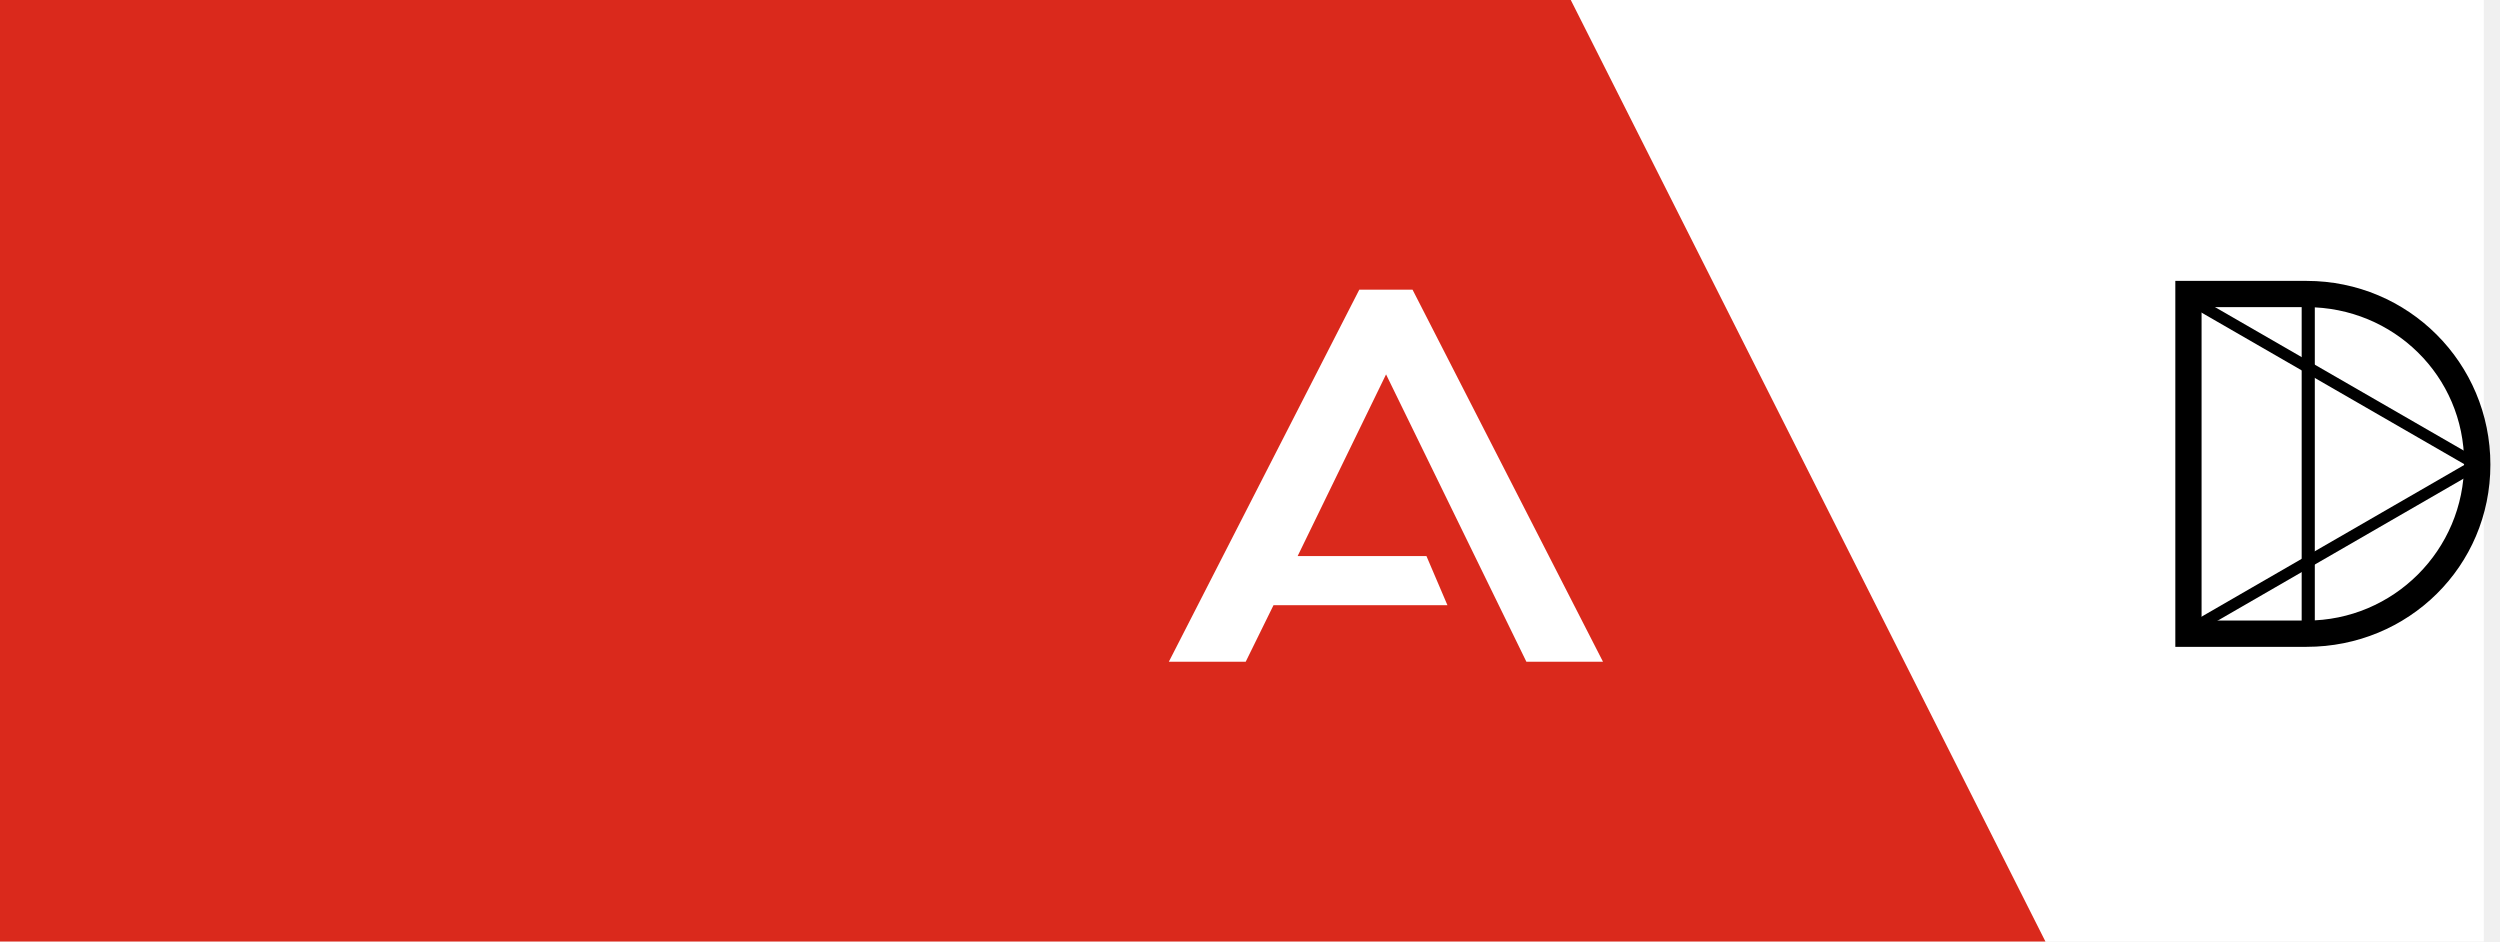
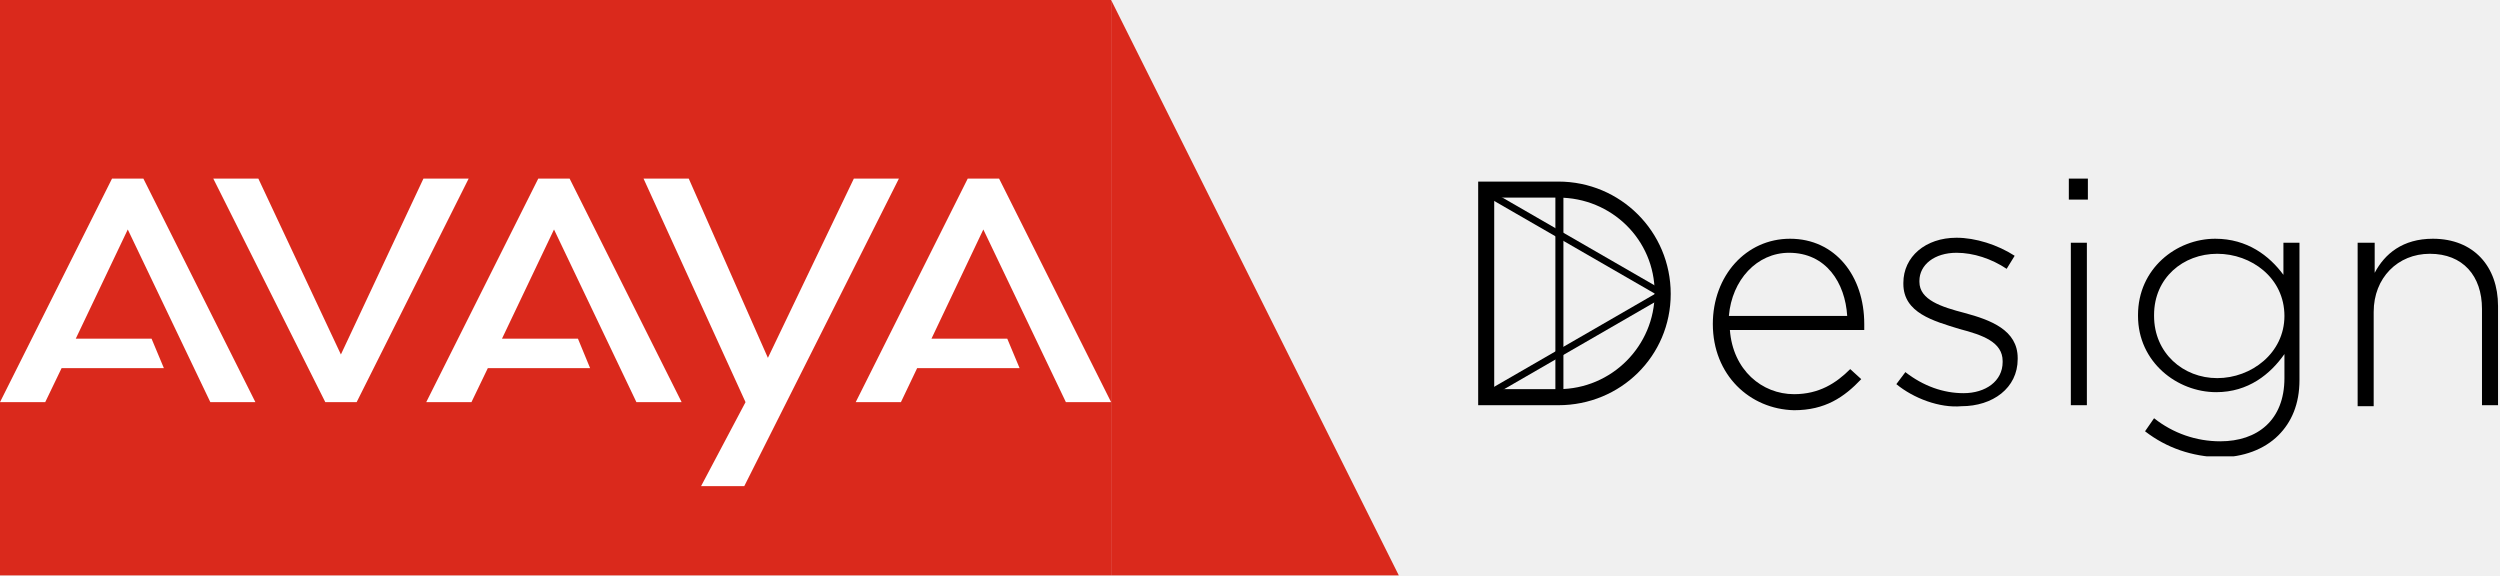
- <svg xmlns="http://www.w3.org/2000/svg" width="154" height="58" viewBox="0 0 154 58" fill="none">
-   <rect width="153" height="58" fill="white" />
-   <path d="M0 0H96.76L126 58H0V0Z" fill="#DA291C" />
-   <path d="M79.935 34.253H87.869L89.162 37.28H78.448L76.735 40.764H72L83.732 17.844H87.013L98.745 40.764H94.026L85.381 23.062L79.935 34.253Z" fill="white" />
-   <path d="M134.585 17.846L134.231 18.459L152.356 28.914L152.71 28.301L134.585 17.846Z" fill="black" />
-   <path d="M152.353 28.321L134.233 38.785L134.587 39.398L152.707 28.934L152.353 28.321Z" fill="black" />
-   <path d="M142.592 18.112H141.783V39.036H142.592V18.112Z" fill="black" />
-   <path d="M142.087 39.845H134V17.303H142.087C148.354 17.303 153.408 22.357 153.408 28.625C153.408 34.892 148.354 39.845 142.087 39.845ZM135.617 38.227H142.087C147.444 38.227 151.791 33.881 151.791 28.523C151.791 23.166 147.444 18.921 142.087 18.921H135.617V38.227Z" fill="black" />
+ <svg xmlns="http://www.w3.org/2000/svg" width="252" height="58" viewBox="0 0 252 58" fill="none">
+   <rect width="112" height="58" fill="#DA291C" />
+   <g clip-path="url(#clip0_80_19711)">
+     <path fill-rule="evenodd" clip-rule="evenodd" d="M69.424 18L77.404 36.073L86.069 18H90.611L75.024 49H70.669L75.149 40.537L64.867 18H69.424ZM100.707 18L112 40.537H107.442L99.12 23.131L93.893 34.136H101.531L102.776 37.111H92.447L90.813 40.537H86.256L97.549 18H100.707ZM14.451 18L25.744 40.537H21.202L12.88 23.131L7.638 34.136H15.276L16.52 37.111H6.207L4.558 40.537H0L11.293 18H14.451ZM57.416 18L68.709 40.537H64.151L55.844 23.131L50.602 34.136H58.256L59.484 37.111H49.171L47.522 40.537H42.964L54.258 18H57.416ZM26.04 18L34.362 35.732L42.684 18H47.242L35.949 40.537H32.791L21.498 18H26.04Z" fill="white" />
+   </g>
+   <path d="M112 0L141 58H112V0Z" fill="#DA291C" />
+   <g clip-path="url(#clip1_80_19711)">
+     <path d="M172.653 32.657C172.653 27.805 175.989 24.065 180.437 24.065C184.985 24.065 187.917 27.805 187.917 32.657C187.917 32.96 187.917 33.061 187.917 33.264H174.372C174.675 37.307 177.606 39.733 180.841 39.733C183.368 39.733 185.087 38.621 186.502 37.206L187.614 38.217C185.895 40.036 183.975 41.35 180.841 41.35C176.393 41.249 172.653 37.812 172.653 32.657ZM186.198 31.848C185.996 28.513 184.076 25.48 180.336 25.48C177.101 25.48 174.574 28.209 174.271 31.848H186.198Z" fill="black" />
+     <path d="M191.152 38.722L192.061 37.509C193.881 38.924 195.903 39.632 197.924 39.632C200.148 39.632 201.866 38.419 201.866 36.498V36.397C201.866 34.477 199.845 33.769 197.52 33.163C194.892 32.354 191.859 31.545 191.859 28.614V28.513C191.859 25.884 194.083 23.964 197.217 23.964C199.137 23.964 201.361 24.672 203.079 25.783L202.271 27.098C200.754 26.087 198.935 25.48 197.217 25.48C194.993 25.48 193.477 26.693 193.477 28.311V28.412C193.477 30.231 195.7 30.939 198.025 31.545C200.653 32.253 203.383 33.264 203.383 36.094V36.195C203.383 39.126 200.856 40.946 197.722 40.946C195.498 41.148 192.87 40.137 191.152 38.722Z" fill="black" />
+     <path d="M208.538 18H210.458V20.123H208.538V18ZM208.74 24.469H210.357V40.845H208.74V24.469Z" fill="black" />
+     <path d="M216.22 43.473L217.13 42.159C219.05 43.675 221.375 44.484 223.801 44.484C227.541 44.484 230.271 42.361 230.271 38.115V35.69C228.855 37.711 226.632 39.531 223.397 39.531C219.455 39.531 215.512 36.498 215.512 31.848V31.747C215.512 27.098 219.354 24.065 223.296 24.065C226.53 24.065 228.754 25.783 230.169 27.704V24.469H231.787V38.318C231.787 40.744 230.978 42.563 229.664 43.877C228.249 45.292 226.126 46.101 223.7 46.101C220.971 46 218.444 45.191 216.22 43.473ZM230.271 31.848C230.271 28.007 226.935 25.581 223.498 25.581C220.061 25.581 217.13 28.007 217.13 31.747V31.848C217.13 35.589 220.061 38.115 223.498 38.115C226.935 38.115 230.271 35.589 230.271 31.848Z" fill="black" />
+     <path d="M237.751 24.469H239.368V27.502C240.379 25.581 242.198 24.065 245.231 24.065C249.375 24.065 251.801 26.895 251.801 30.838V40.845H250.184V31.141C250.184 27.805 248.263 25.581 244.928 25.581C241.693 25.581 239.267 28.007 239.267 31.444V40.946H237.65V24.469H237.751Z" fill="black" />
+     <path d="M149.585 18.845L149.231 19.458L167.356 29.914L167.71 29.301L149.585 18.845Z" fill="black" />
+     <path d="M167.353 29.321L149.233 39.785L149.587 40.398L167.707 29.934L167.353 29.321Z" fill="black" />
+     <path d="M157.592 19.112H156.783V40.036H157.592V19.112Z" fill="black" />
+     <path d="M157.087 40.845H149V18.303H157.087C163.354 18.303 168.408 23.357 168.408 29.625C168.408 35.892 163.354 40.845 157.087 40.845ZM150.617 39.227H157.087C162.444 39.227 166.791 34.881 166.791 29.523C166.791 24.166 162.444 19.921 157.087 19.921H150.617V39.227Z" fill="black" />
+   </g>
+   <defs>
+     <clipPath id="clip0_80_19711">
+       <rect width="112" height="31" fill="white" transform="translate(0 18)" />
+     </clipPath>
+     <clipPath id="clip1_80_19711">
+       <rect width="102.801" height="28" fill="white" transform="translate(149 18)" />
+     </clipPath>
+   </defs>
</svg>
